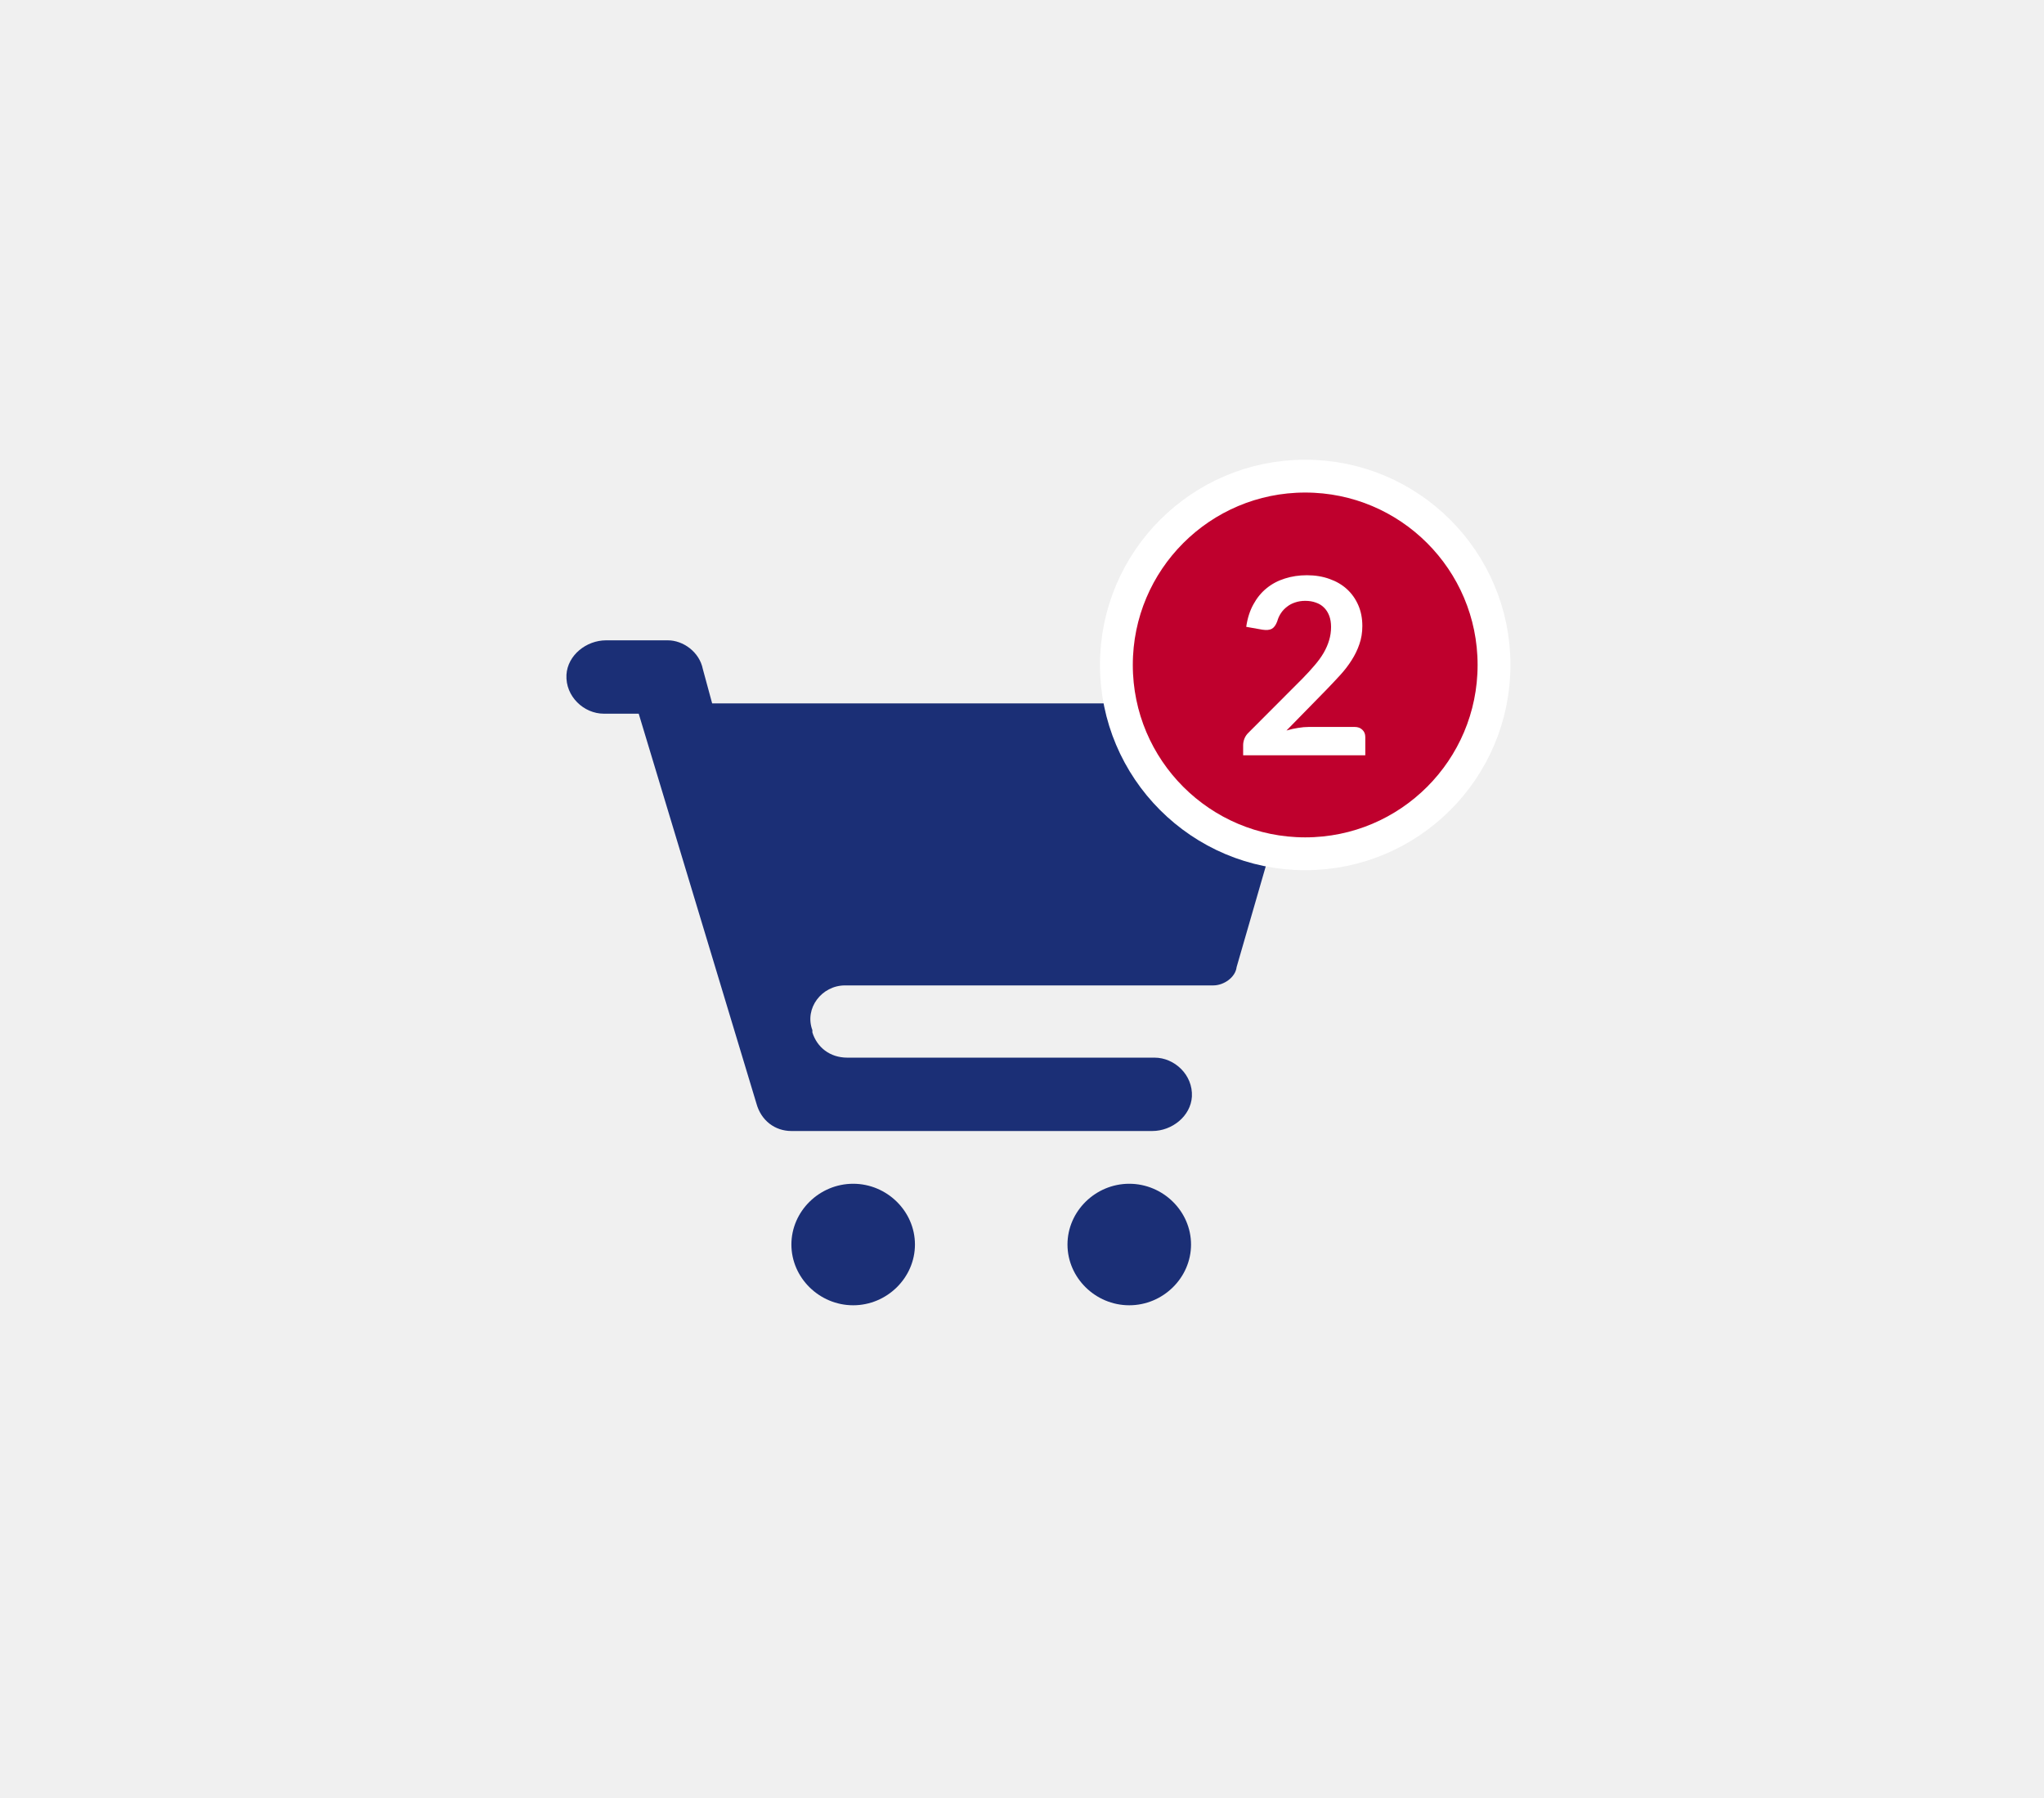
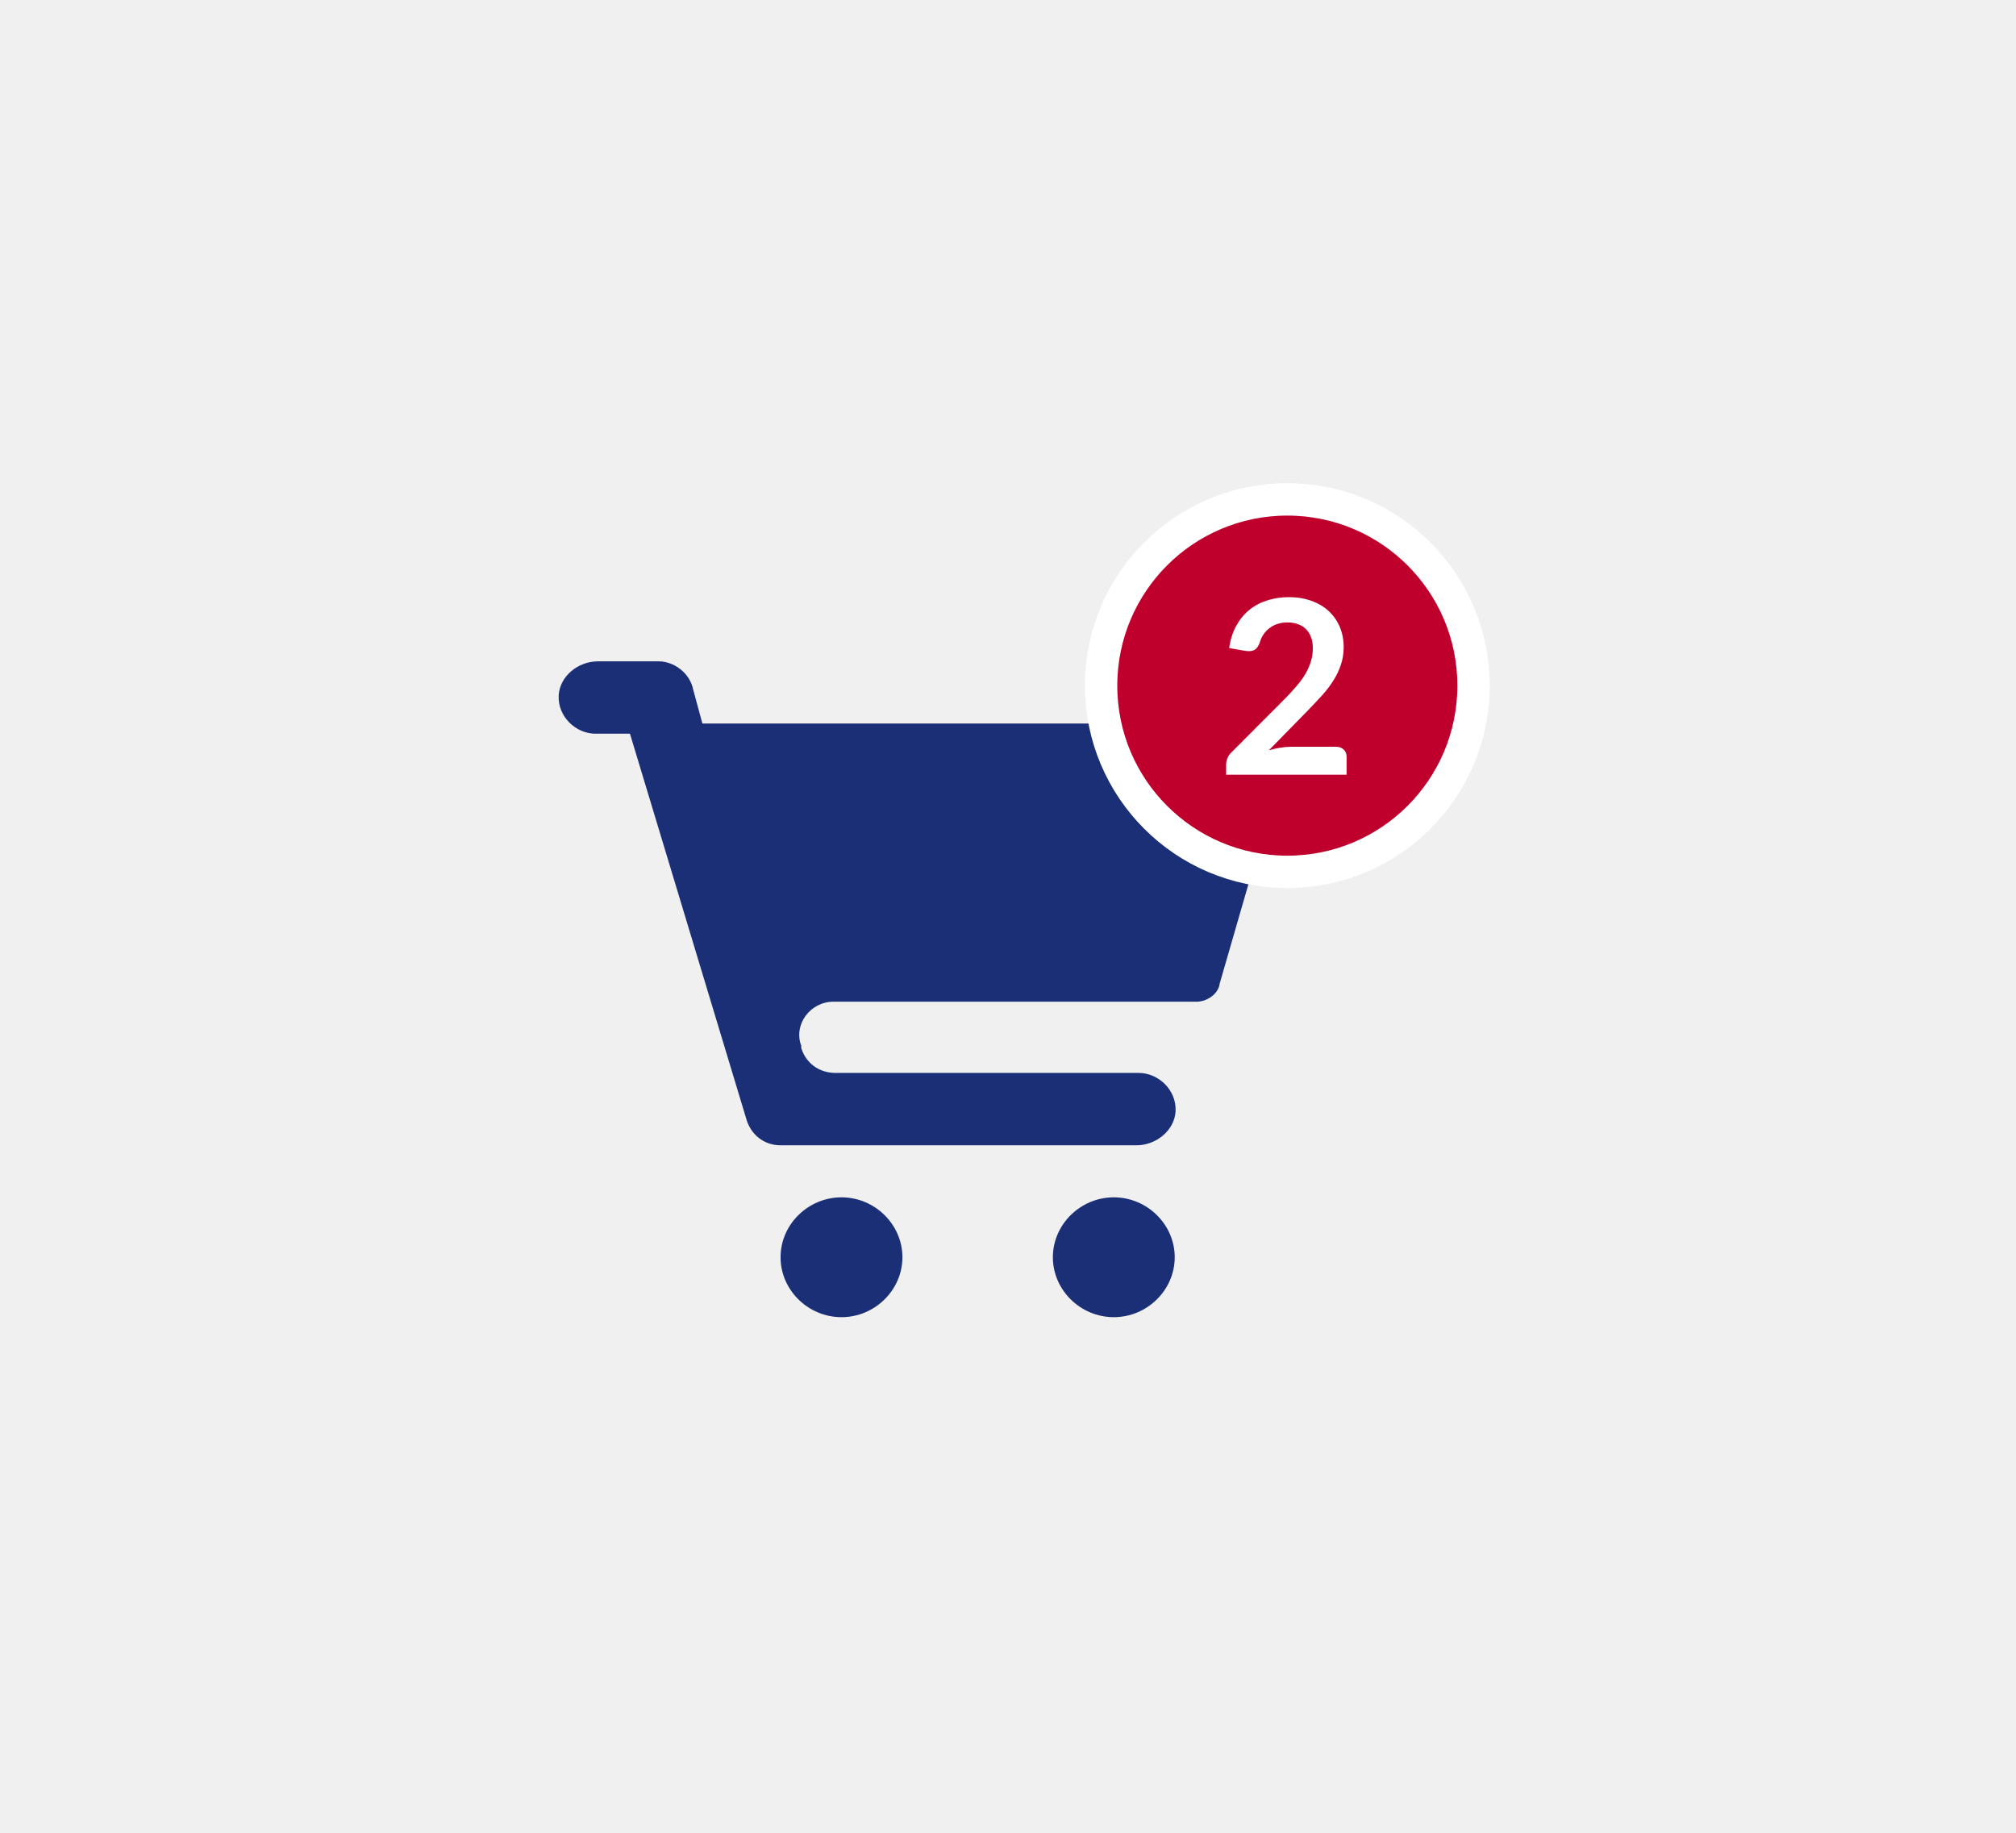
- <svg xmlns="http://www.w3.org/2000/svg" width="83" height="73" viewBox="0 0 83 73" fill="none">
+ <svg xmlns="http://www.w3.org/2000/svg" width="55" height="50" viewBox="0 0 83 73" fill="none">
  <path d="M34.313 40.012H49.269C49.695 40.012 50.168 39.686 50.215 39.267L52.961 29.771C53.15 29.072 52.629 28.56 52.014 28.56H28.918L28.539 27.164C28.398 26.465 27.735 26 27.12 26H24.611C23.807 26 23.049 26.605 23.002 27.397C22.955 28.281 23.712 28.979 24.517 28.979H25.936L30.716 44.807C30.906 45.505 31.474 45.924 32.136 45.924H46.79C47.594 45.924 48.351 45.319 48.399 44.528C48.446 43.643 47.689 42.945 46.884 42.945H34.408C33.698 42.945 33.178 42.526 32.988 41.921V41.828C32.657 40.943 33.367 40.012 34.313 40.012ZM34.645 48.066C36.017 48.066 37.153 49.183 37.153 50.533C37.153 51.883 36.017 53 34.645 53C33.272 53 32.136 51.883 32.136 50.533C32.136 49.183 33.272 48.066 34.645 48.066ZM45.855 48.066C47.228 48.066 48.364 49.183 48.364 50.533C48.364 51.883 47.228 53 45.855 53C44.483 53 43.347 51.883 43.347 50.533C43.347 49.183 44.483 48.066 45.855 48.066Z" fill="#1B2F76" />
  <circle cx="53" cy="27" r="7.667" fill="#BF002D" stroke="white" stroke-width="1.333" />
  <path d="M55.005 29.517C55.138 29.517 55.243 29.555 55.32 29.632C55.4 29.705 55.44 29.804 55.44 29.927V30.667H50.48V30.257C50.48 30.174 50.496 30.087 50.53 29.997C50.566 29.904 50.623 29.82 50.7 29.747L52.895 27.547C53.078 27.36 53.241 27.182 53.385 27.012C53.531 26.842 53.653 26.674 53.75 26.507C53.846 26.34 53.92 26.172 53.97 26.002C54.023 25.829 54.05 25.647 54.05 25.457C54.05 25.284 54.025 25.132 53.975 25.002C53.925 24.869 53.853 24.757 53.76 24.667C53.67 24.577 53.56 24.51 53.43 24.467C53.303 24.42 53.16 24.397 53 24.397C52.853 24.397 52.716 24.419 52.59 24.462C52.466 24.502 52.356 24.56 52.26 24.637C52.163 24.71 52.081 24.797 52.015 24.897C51.948 24.997 51.898 25.107 51.865 25.227C51.808 25.38 51.735 25.482 51.645 25.532C51.555 25.582 51.425 25.594 51.255 25.567L50.605 25.452C50.655 25.105 50.751 24.802 50.895 24.542C51.038 24.279 51.216 24.06 51.43 23.887C51.646 23.71 51.893 23.579 52.17 23.492C52.45 23.402 52.75 23.357 53.07 23.357C53.403 23.357 53.708 23.407 53.985 23.507C54.261 23.604 54.498 23.742 54.695 23.922C54.891 24.102 55.045 24.319 55.155 24.572C55.265 24.825 55.32 25.107 55.32 25.417C55.32 25.684 55.28 25.93 55.2 26.157C55.123 26.384 55.018 26.6 54.885 26.807C54.755 27.014 54.601 27.214 54.425 27.407C54.248 27.6 54.063 27.797 53.87 27.997L52.24 29.662C52.396 29.615 52.551 29.58 52.705 29.557C52.861 29.53 53.01 29.517 53.15 29.517H55.005Z" fill="white" />
</svg>
